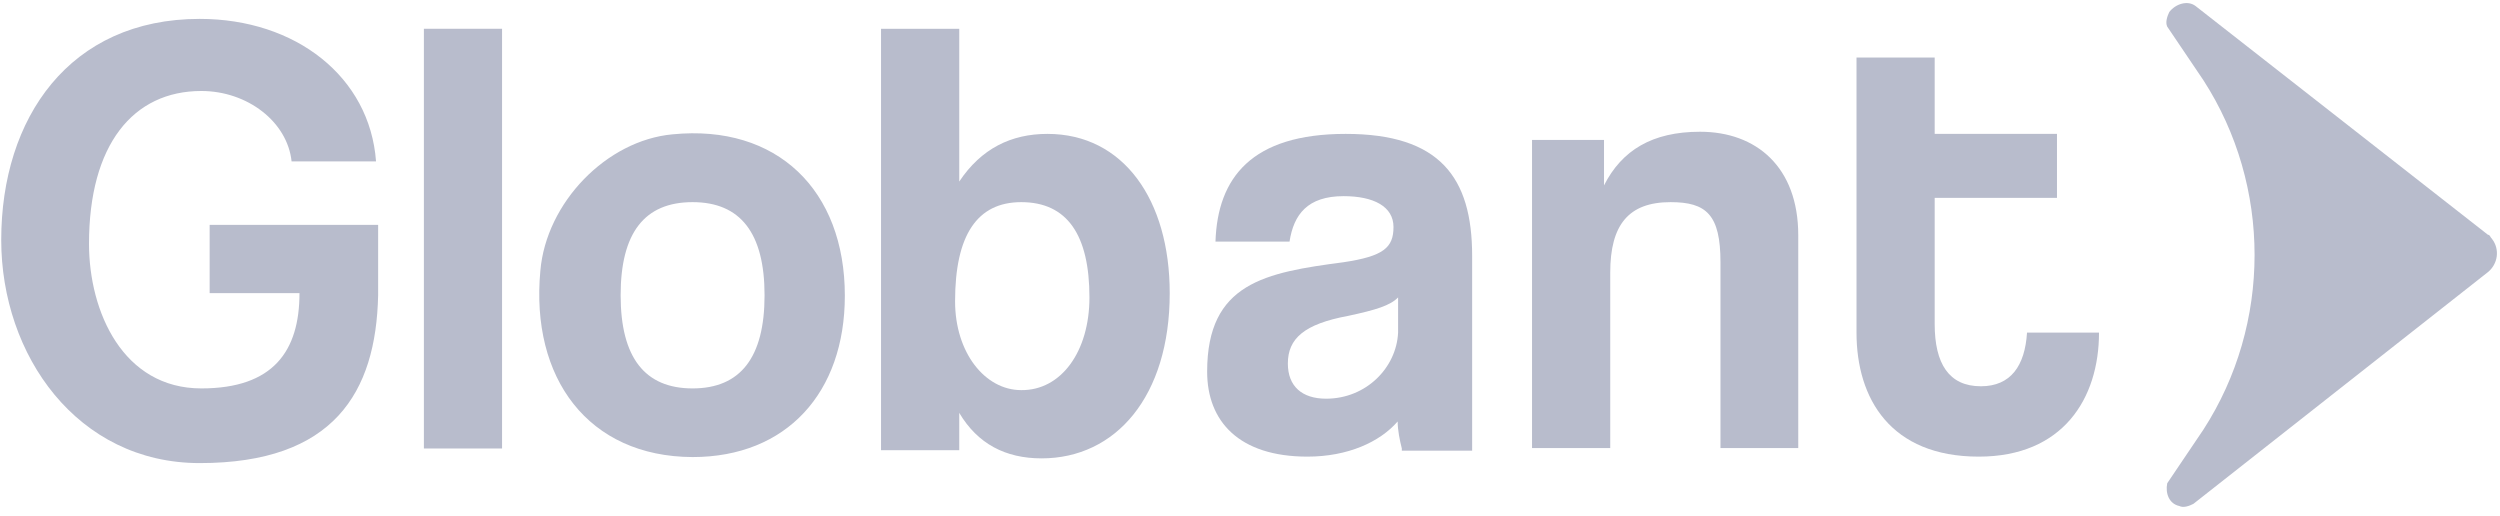
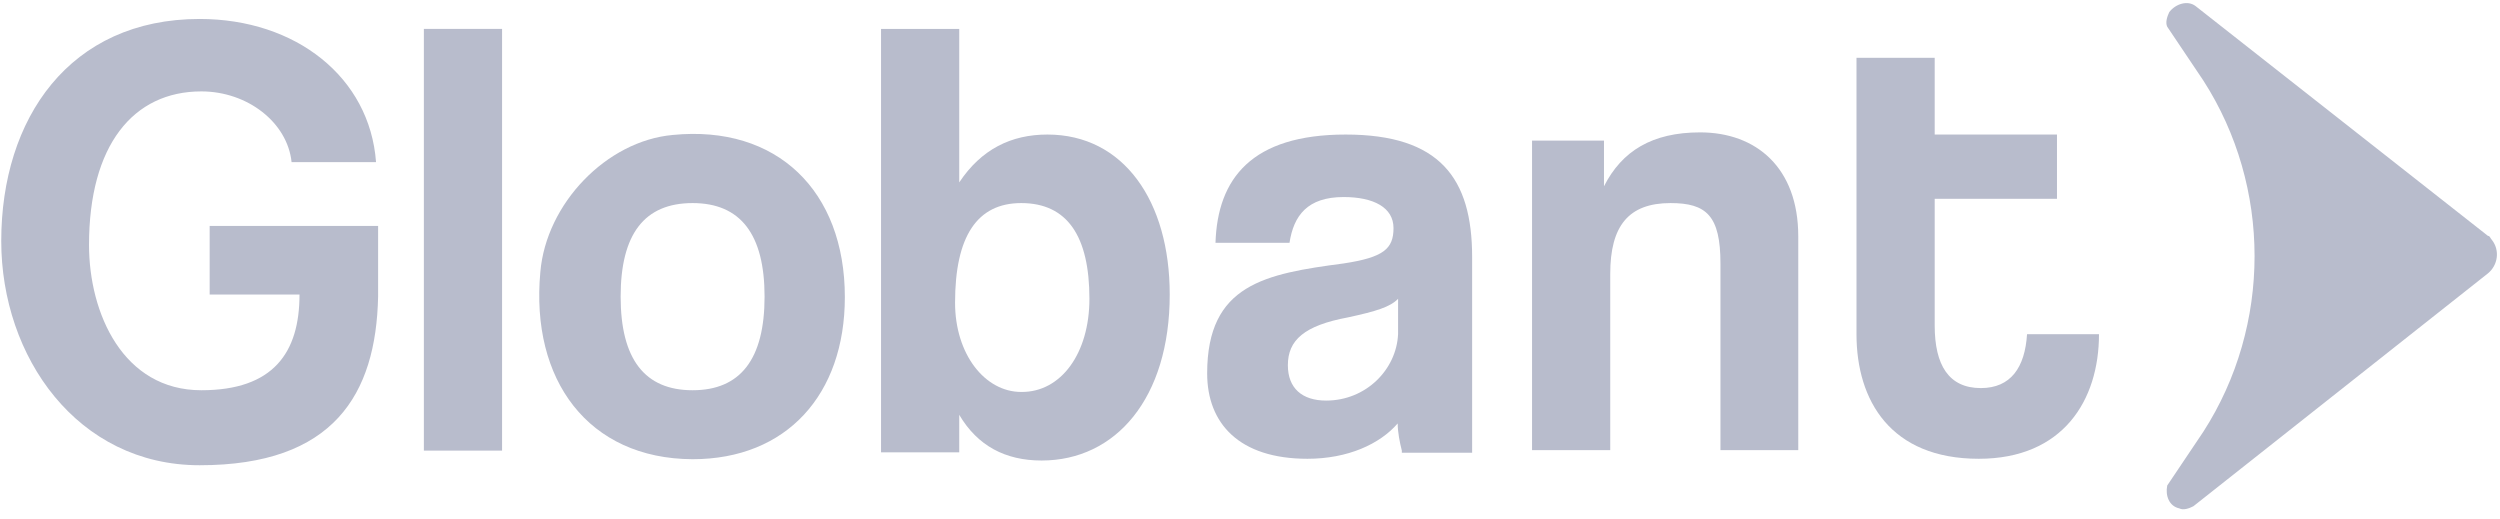
- <svg xmlns="http://www.w3.org/2000/svg" width="63px" height="13px" viewBox="0 0 63 13" version="1.1">
+ <svg xmlns="http://www.w3.org/2000/svg" width="82px" height="17px" viewBox="0 0 82 17" version="1.1">
  <g id="Page-1" stroke="none" stroke-width="1" fill="none" fill-rule="evenodd">
    <g id="Globant" fill="#B8BCCC">
-       <path d="M5.032,11.67 C1.95,11.67 0.031,8.955 0.031,6.046 C0.031,2.974 1.751,0.476 5.032,0.476 C7.453,0.476 9.319,1.936 9.476,4.067 L7.348,4.067 C7.243,3.072 6.237,2.293 5.074,2.293 C3.354,2.293 2.243,3.645 2.243,6.143 C2.243,7.863 3.103,9.788 5.074,9.788 C6.887,9.788 7.547,8.847 7.547,7.387 L5.283,7.387 L5.283,5.667 L9.529,5.667 L9.529,7.441 C9.476,9.896 8.407,11.67 5.032,11.67 Z" id="Path" />
-       <polygon id="Path" points="10.682 11.302 10.682 0.725 12.652 0.725 12.652 11.302" />
-       <path d="M13.617,6.824 C13.764,5.105 15.284,3.537 16.95,3.385 C19.581,3.126 21.29,4.791 21.29,7.452 C21.29,9.896 19.822,11.518 17.453,11.518 C14.822,11.507 13.365,9.528 13.617,6.824 Z M19.267,7.441 C19.267,5.873 18.659,5.094 17.453,5.094 C16.237,5.094 15.64,5.873 15.64,7.441 C15.64,9.009 16.248,9.788 17.453,9.788 C18.659,9.788 19.267,9.009 19.267,7.441 Z" id="Shape" fill-rule="nonzero" />
-       <path d="M22.202,11.302 L22.202,0.725 L24.173,0.725 L24.173,4.575 C24.728,3.742 25.483,3.374 26.395,3.374 C28.313,3.374 29.477,5.04 29.477,7.387 C29.477,9.993 28.114,11.551 26.248,11.551 C25.336,11.551 24.634,11.183 24.173,10.404 L24.173,11.345 L22.202,11.345 L22.202,11.302 Z M27.454,7.495 C27.454,5.927 26.898,5.094 25.735,5.094 C24.623,5.094 24.068,5.927 24.068,7.592 C24.068,8.89 24.823,9.831 25.735,9.831 C26.741,9.842 27.454,8.858 27.454,7.495 Z" id="Shape" fill-rule="nonzero" />
-       <path d="M35.326,11.302 C35.274,11.097 35.221,10.837 35.221,10.621 C34.771,11.14 33.963,11.507 32.947,11.507 C31.227,11.507 30.42,10.621 30.42,9.366 C30.42,7.127 31.888,6.868 33.859,6.608 C34.865,6.457 35.116,6.24 35.116,5.721 C35.116,5.202 34.613,4.943 33.859,4.943 C32.947,4.943 32.601,5.408 32.496,6.089 L30.63,6.089 C30.682,4.478 31.542,3.374 33.911,3.374 C36.28,3.374 37.098,4.467 37.098,6.446 L37.098,11.356 L35.326,11.356 L35.326,11.302 Z M35.232,7.495 C35.033,7.7 34.676,7.809 33.974,7.96 C32.863,8.166 32.454,8.533 32.454,9.161 C32.454,9.734 32.81,10.047 33.418,10.047 C34.425,10.047 35.19,9.269 35.232,8.382 L35.232,7.495 Z" id="Shape" fill-rule="nonzero" />
-       <path d="M43.356,11.302 L43.356,6.608 C43.356,5.408 42.999,5.094 42.098,5.094 C41.039,5.094 40.578,5.667 40.578,6.868 L40.578,11.291 L38.607,11.291 L38.607,3.526 L40.421,3.526 L40.421,4.672 C40.871,3.785 41.637,3.32 42.842,3.32 C44.257,3.32 45.316,4.207 45.316,5.927 L45.316,11.291 L43.356,11.291 L43.356,11.302 Z" id="Path" />
-       <path d="M51.081,8.382 C51.029,9.215 50.673,9.734 49.918,9.734 C49.111,9.734 48.754,9.161 48.754,8.166 L48.754,4.986 L51.836,4.986 L51.836,3.374 L48.754,3.374 L48.754,1.449 L46.784,1.449 L46.784,8.382 C46.784,10.047 47.643,11.507 49.865,11.507 C51.983,11.507 52.895,10.047 52.895,8.382 L51.081,8.382 Z" id="Path" />
-       <path d="M55.327,0.151 C55.128,-1.38777878e-17 54.824,0.097 54.666,0.303 C54.614,0.411 54.562,0.562 54.614,0.671 L55.526,2.022 C57.245,4.683 57.245,8.166 55.526,10.826 L54.614,12.178 C54.562,12.438 54.666,12.697 54.918,12.751 C55.023,12.805 55.17,12.751 55.274,12.697 L62.696,6.857 C62.948,6.651 63,6.284 62.801,6.024 C62.748,5.97 62.748,5.916 62.696,5.916 L55.327,0.151 Z" id="Path" />
+       <path d="M6.549,15.26 C2.538,15.26 0.041,11.71 0.041,7.906 C0.041,3.889 2.279,0.622 6.549,0.622 C9.701,0.622 12.129,2.532 12.334,5.318 L9.564,5.318 C9.428,4.017 8.118,2.998 6.604,2.998 C4.366,2.998 2.92,4.766 2.92,8.033 C2.92,10.282 4.039,12.8 6.604,12.8 C8.964,12.8 9.824,11.569 9.824,9.66 L6.877,9.66 L6.877,7.411 L12.402,7.411 L12.402,9.73 C12.334,12.941 10.942,15.26 6.549,15.26 Z" id="Path" />
+       <polygon id="Path" points="13.903 14.78 13.903 0.948 16.468 0.948 16.468 14.78" />
+       <path d="M17.723,8.924 C17.914,6.676 19.893,4.625 22.062,4.427 C25.487,4.087 27.711,6.265 27.711,9.745 C27.711,12.941 25.801,15.062 22.717,15.062 C19.293,15.048 17.396,12.46 17.723,8.924 Z M25.078,9.73 C25.078,7.68 24.286,6.661 22.717,6.661 C21.134,6.661 20.357,7.68 20.357,9.73 C20.357,11.781 21.148,12.8 22.717,12.8 C24.286,12.8 25.078,11.781 25.078,9.73 Z" id="Shape" fill-rule="nonzero" />
+       <path d="M28.898,14.78 L28.898,0.948 L31.463,0.948 L31.463,5.983 C32.186,4.894 33.168,4.413 34.355,4.413 C36.852,4.413 38.367,6.591 38.367,9.66 C38.367,13.068 36.593,15.105 34.164,15.105 C32.977,15.105 32.063,14.624 31.463,13.606 L31.463,14.836 L28.898,14.836 L28.898,14.78 Z M35.733,9.801 C35.733,7.75 35.01,6.661 33.496,6.661 C32.05,6.661 31.326,7.75 31.326,9.928 C31.326,11.626 32.309,12.856 33.496,12.856 C34.806,12.87 35.733,11.583 35.733,9.801 Z" id="Shape" fill-rule="nonzero" />
+       <path d="M45.98,14.78 C45.912,14.511 45.844,14.171 45.844,13.889 C45.257,14.567 44.206,15.048 42.883,15.048 C40.645,15.048 39.595,13.889 39.595,12.248 C39.595,9.32 41.505,8.981 44.07,8.641 C45.38,8.443 45.707,8.161 45.707,7.482 C45.707,6.803 45.052,6.463 44.07,6.463 C42.883,6.463 42.433,7.072 42.296,7.963 L39.868,7.963 C39.936,5.855 41.055,4.413 44.138,4.413 C47.222,4.413 48.286,5.841 48.286,8.429 L48.286,14.85 L45.98,14.85 L45.98,14.78 Z M45.857,9.801 C45.598,10.07 45.134,10.211 44.22,10.409 C42.774,10.678 42.242,11.159 42.242,11.979 C42.242,12.729 42.705,13.139 43.497,13.139 C44.807,13.139 45.803,12.121 45.857,10.961 L45.857,9.801 Z" id="Shape" fill-rule="nonzero" />
+       <path d="M56.431,14.78 L56.431,8.641 C56.431,7.072 55.967,6.661 54.794,6.661 C53.416,6.661 52.816,7.411 52.816,8.981 L52.816,14.765 L50.251,14.765 L50.251,4.611 L52.611,4.611 L52.611,6.11 C53.198,4.95 54.194,4.342 55.763,4.342 C57.605,4.342 58.983,5.502 58.983,7.75 L58.983,14.765 L56.431,14.765 L56.431,14.78 Z" id="Path" />
+       <path d="M66.487,10.961 C66.419,12.05 65.955,12.729 64.972,12.729 C63.922,12.729 63.458,11.979 63.458,10.678 L63.458,6.52 L67.469,6.52 L67.469,4.413 L63.458,4.413 L63.458,1.895 L60.893,1.895 L60.893,10.961 C60.893,13.139 62.012,15.048 64.904,15.048 C67.66,15.048 68.847,13.139 68.847,10.961 L66.487,10.961 Z" id="Path" />
+       <path d="M72.013,0.198 C71.753,-4.16333634e-17 71.358,0.127 71.153,0.396 C71.085,0.537 71.017,0.735 71.085,0.877 L72.272,2.645 C74.509,6.124 74.509,10.678 72.272,14.157 L71.085,15.925 C71.017,16.265 71.153,16.604 71.481,16.675 C71.617,16.745 71.808,16.675 71.944,16.604 L81.604,8.967 C81.932,8.698 82,8.217 81.741,7.878 C81.673,7.807 81.673,7.736 81.604,7.736 L72.013,0.198 Z" id="Path" />
    </g>
  </g>
</svg>
